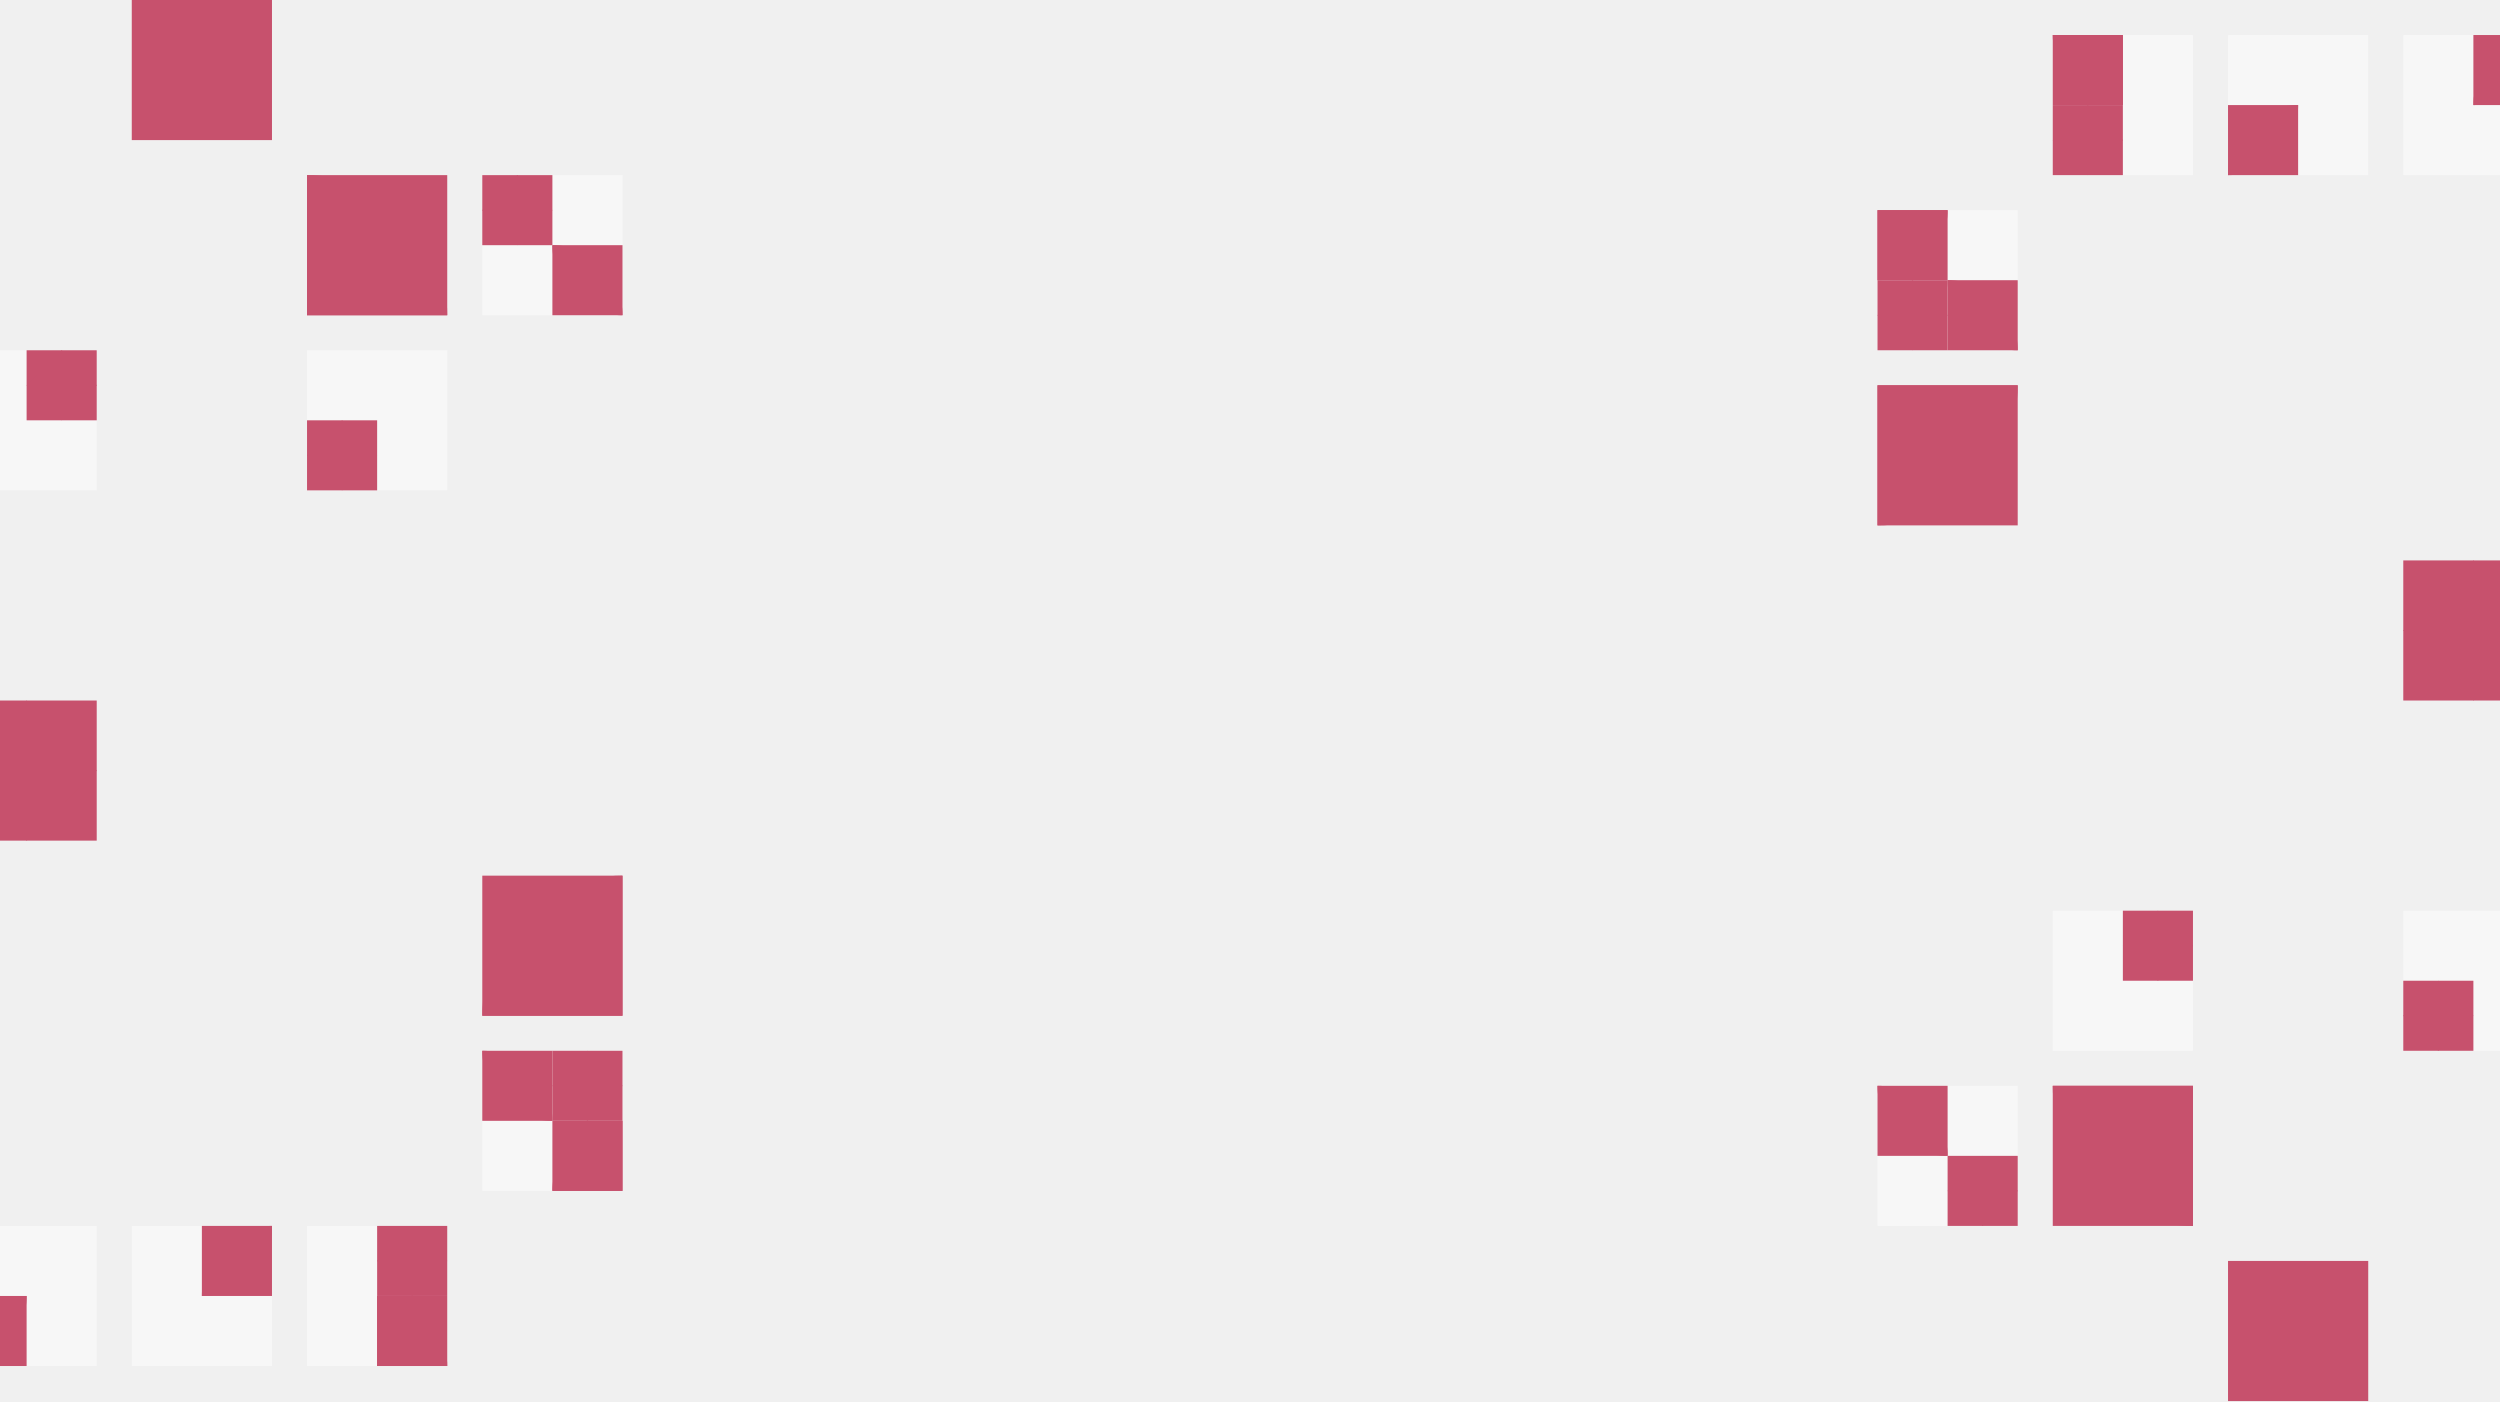
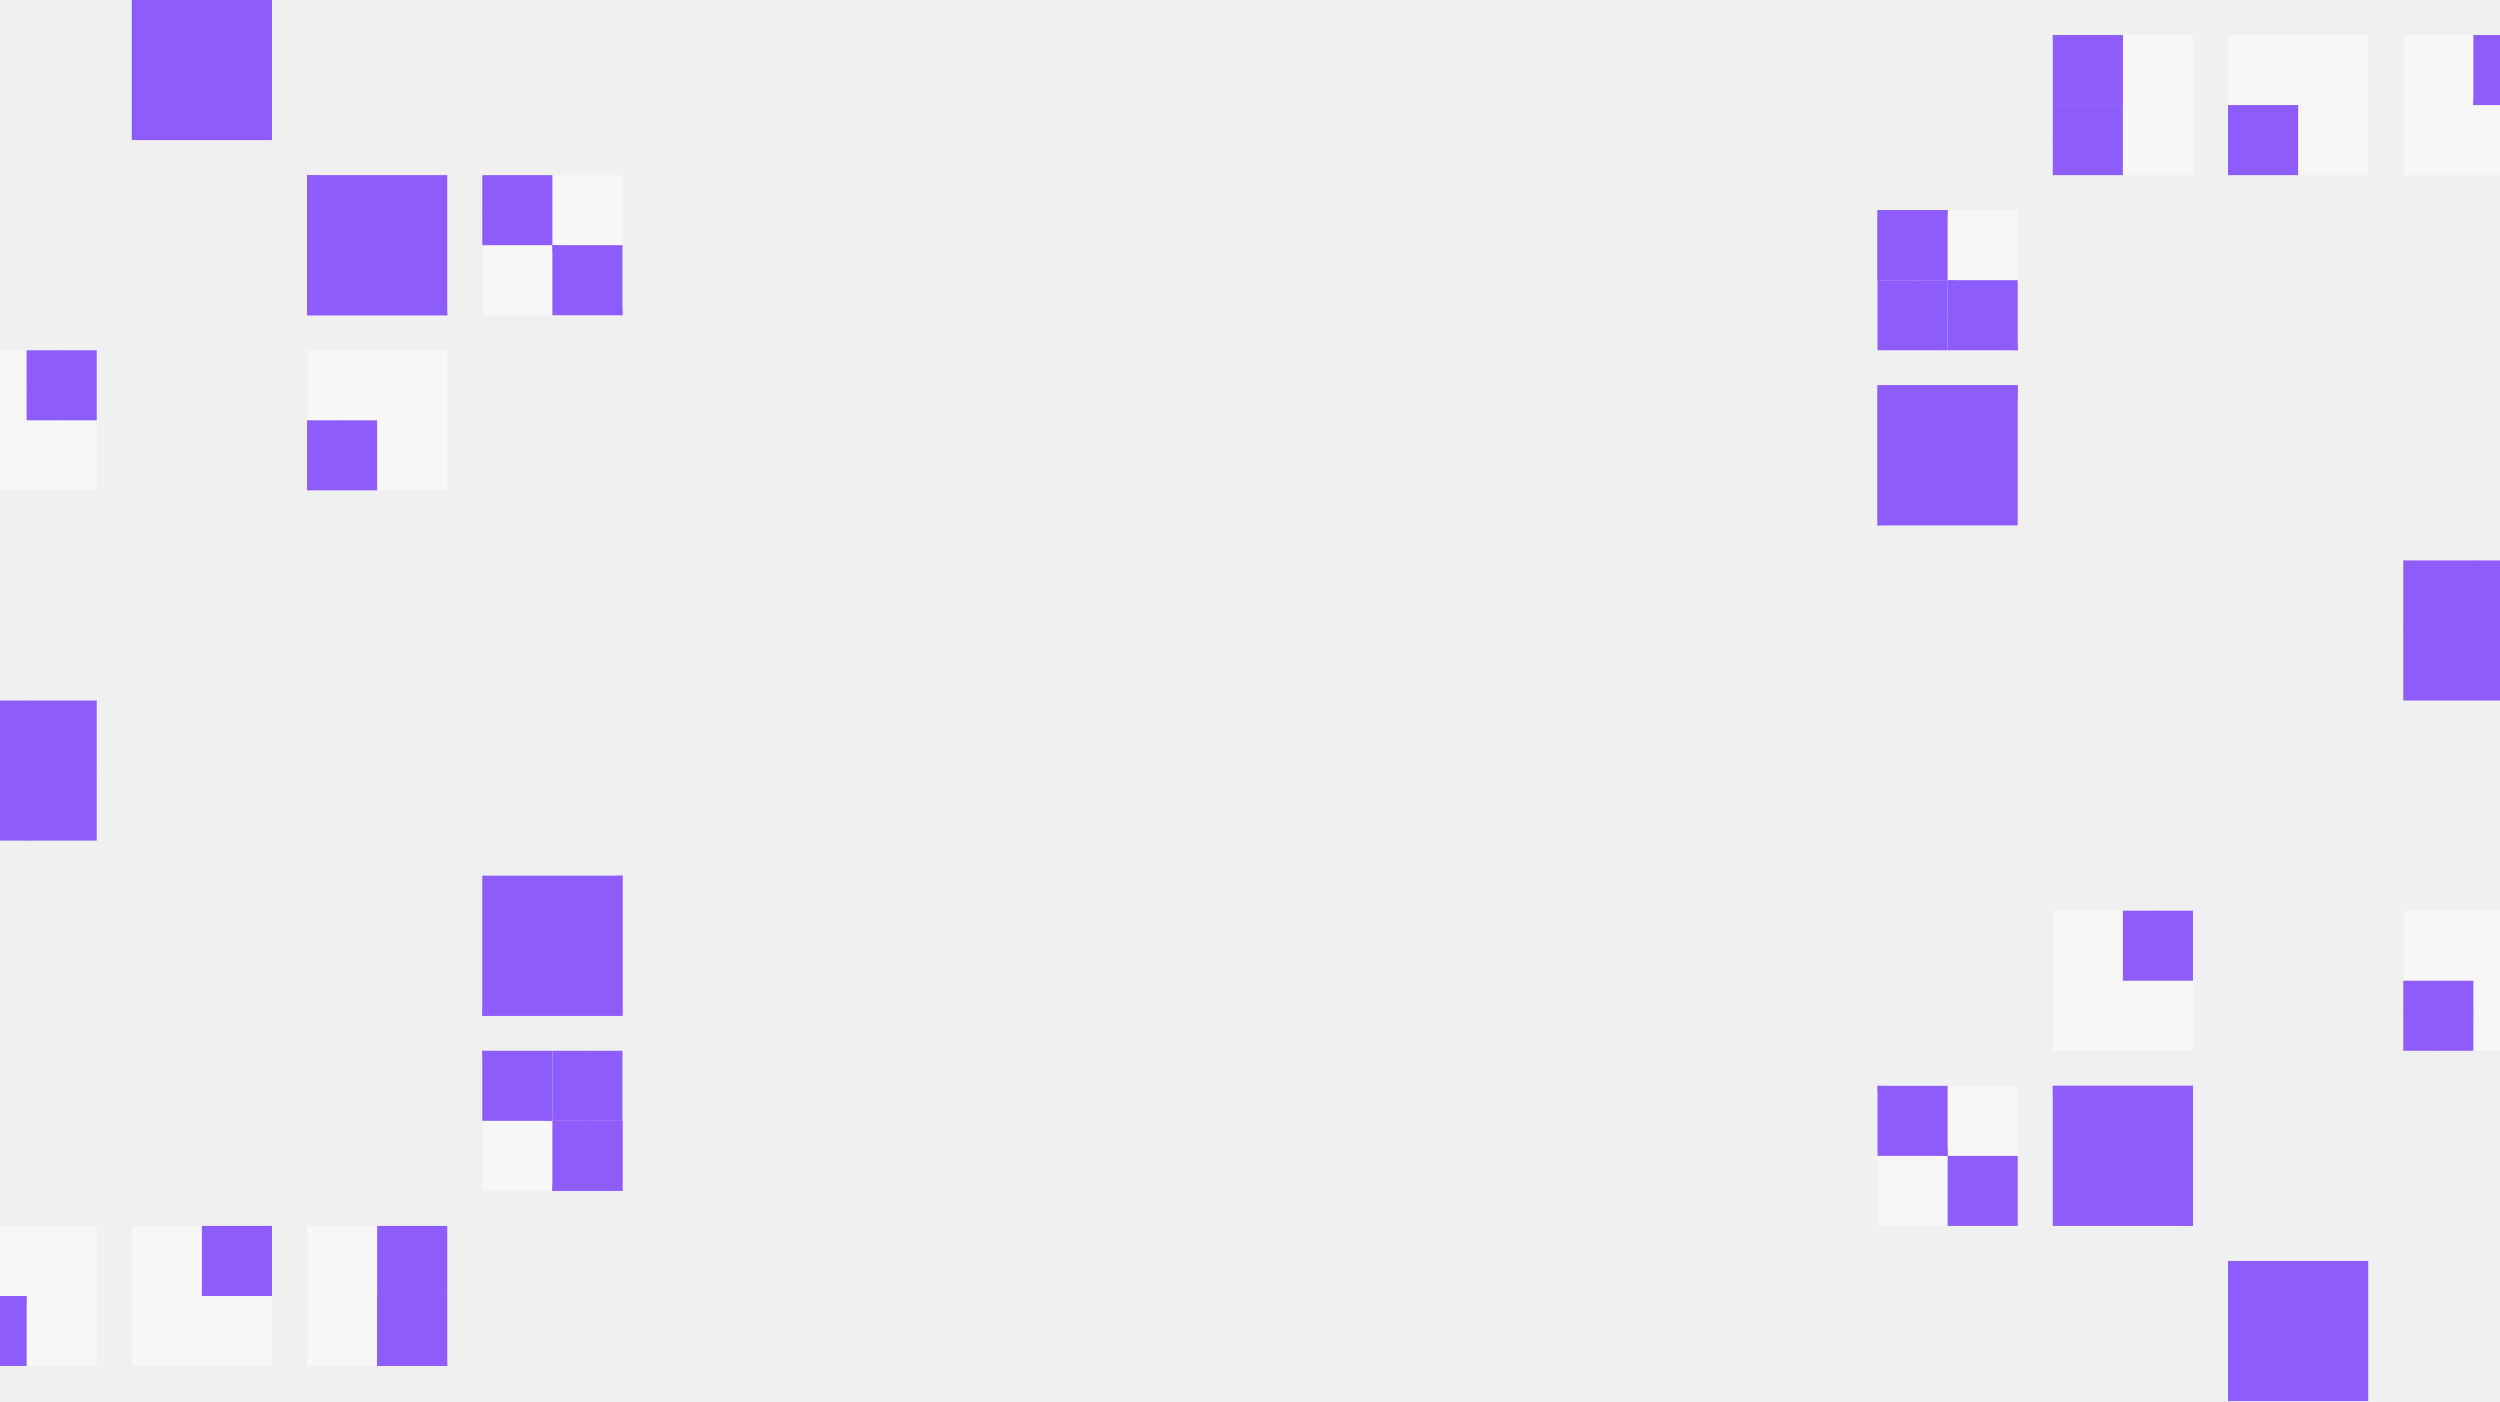
<svg xmlns="http://www.w3.org/2000/svg" width="1920" height="1076" viewBox="0 0 1920 1076" fill="none">
  <g clip-path="url(#clip0_33_3)">
    <path d="M235.8 1049.1L343.48 1049.1L343.48 941.5L235.8 941.5L235.8 1049.1Z" fill="#F7F7F7" />
-     <path d="M289.64 1049.1L343.48 1049.1L343.48 995.3L289.64 995.3L289.64 1049.1Z" fill="#C7516D" />
-     <path d="M343.48 1049.1C343.48 1034.83 337.808 1021.15 327.711 1011.06C317.614 1000.97 303.919 995.3 289.64 995.3L289.64 1049.1L343.48 1049.1Z" fill="#C7516D" />
-     <path d="M289.64 995.3L343.48 995.3L343.48 941.5L289.64 941.5L289.64 995.3Z" fill="#C7516D" />
-     <path d="M316.56 995.3L289.64 968.4L316.56 941.5L343.48 968.4L316.56 995.3Z" fill="#C7516D" />
+     <path d="M289.64 1049.1L343.48 1049.1L343.48 995.3L289.64 995.3L289.64 1049.1Z" fill="#8F5CFC" />
+     <path d="M343.48 1049.1C343.48 1034.83 337.808 1021.15 327.711 1011.06C317.614 1000.97 303.919 995.3 289.64 995.3L289.64 1049.1L343.48 1049.1Z" fill="#8F5CFC" />
+     <path d="M289.64 995.3L343.48 995.3L343.48 941.5L289.64 941.5L289.64 995.3Z" fill="#8F5CFC" />
+     <path d="M316.56 995.3L289.64 968.4L316.56 941.5L343.48 968.4L316.56 995.3Z" fill="#8F5CFC" />
    <path d="M101.2 1049.1L208.88 1049.1L208.88 941.5L101.2 941.5L101.2 1049.1Z" fill="#F7F7F7" />
-     <path d="M155.04 995.3L208.88 995.3L208.88 941.5L155.04 941.5L155.04 995.3Z" fill="#C7516D" />
-     <path d="M208.88 941.5C208.88 955.769 203.208 969.453 193.111 979.542C183.014 989.632 169.319 995.3 155.04 995.3L208.88 941.5C194.601 941.5 180.906 947.168 170.809 957.258C160.712 967.347 155.04 981.031 155.04 995.3" fill="#C7516D" />
+     <path d="M155.04 995.3L208.88 995.3L208.88 941.5L155.04 941.5L155.04 995.3Z" fill="#8F5CFC" />
+     <path d="M208.88 941.5C208.88 955.769 203.208 969.453 193.111 979.542C183.014 989.632 169.319 995.3 155.04 995.3L208.88 941.5C194.601 941.5 180.906 947.168 170.809 957.258C160.712 967.347 155.04 981.031 155.04 995.3" fill="#8F5CFC" />
    <path d="M-33.4 1049.1L74.28 1049.1L74.28 941.5L-33.4 941.5L-33.4 1049.1Z" fill="#F7F7F7" />
-     <path d="M-33.4 1049.1L20.44 1049.1L20.44 995.3L-33.4 995.3L-33.4 1049.1Z" fill="#C7516D" />
-     <path d="M20.44 995.3C20.44 1009.57 14.768 1023.25 4.671 1033.34C-5.426 1043.43 -19.121 1049.1 -33.4 1049.1L20.44 995.3C6.161 995.3 -7.534 1000.97 -17.631 1011.06C-27.728 1021.15 -33.4 1034.83 -33.4 1049.1" fill="#C7516D" />
+     <path d="M-33.4 1049.1L20.44 1049.1L20.44 995.3L-33.4 995.3L-33.4 1049.1Z" fill="#8F5CFC" />
+     <path d="M20.44 995.3C20.44 1009.57 14.768 1023.25 4.671 1033.34C-5.426 1043.43 -19.121 1049.1 -33.4 1049.1L20.44 995.3C6.161 995.3 -7.534 1000.97 -17.631 1011.06C-27.728 1021.15 -33.4 1034.83 -33.4 1049.1" fill="#8F5CFC" />
    <path d="M370.4 914.6L478.08 914.6L478.08 807L370.4 807L370.4 914.6Z" fill="#F7F7F7" />
-     <path d="M424.24 914.6L478.08 914.6L478.08 860.8L424.24 860.8L424.24 914.6Z" fill="#C7516D" />
-     <path d="M478.08 860.8C463.801 860.8 450.106 866.468 440.009 876.558C429.912 886.647 424.24 900.331 424.24 914.6L478.08 914.6L478.08 860.8Z" fill="#C7516D" />
-     <path d="M424.24 860.8L478.08 860.8L478.08 807L424.24 807L424.24 860.8Z" fill="#C7516D" />
-     <path d="M451.16 860.8L424.24 833.9L451.16 807L478.08 833.9L451.16 860.8Z" fill="#C7516D" />
-     <path d="M370.4 860.8L424.24 860.8L424.24 807L370.4 807L370.4 860.8Z" fill="#C7516D" />
-     <path d="M424.24 860.8C409.961 860.8 396.266 855.132 386.169 845.042C376.072 834.953 370.4 821.269 370.4 807L424.24 860.8C424.24 846.531 418.568 832.847 408.471 822.758C398.374 812.668 384.679 807 370.4 807" fill="#C7516D" />
-     <path d="M370.4 780.1L478.08 780.1L478.08 672.5L370.4 672.5L370.4 780.1Z" fill="#C7516D" />
-     <path d="M478.08 672.5C449.521 672.5 422.133 683.836 401.939 704.015C381.745 724.194 370.4 751.563 370.4 780.1L478.08 780.1L478.08 672.5Z" fill="#C7516D" />
-     <path d="M-33.4 645.6L74.28 645.6L74.28 538L-33.4 538L-33.4 645.6Z" fill="#C7516D" />
-     <path d="M20.44 645.6L-33.4 591.8L20.44 538L74.28 591.8L20.44 645.6Z" fill="#C7516D" />
+     <path d="M424.24 914.6L478.08 914.6L478.08 860.8L424.24 860.8L424.24 914.6Z" fill="#8F5CFC" />
+     <path d="M478.08 860.8C463.801 860.8 450.106 866.468 440.009 876.558C429.912 886.647 424.24 900.331 424.24 914.6L478.08 914.6L478.08 860.8Z" fill="#8F5CFC" />
+     <path d="M424.24 860.8L478.08 860.8L478.08 807L424.24 807L424.24 860.8Z" fill="#8F5CFC" />
+     <path d="M451.16 860.8L424.24 833.9L451.16 807L478.08 833.9L451.16 860.8Z" fill="#8F5CFC" />
+     <path d="M370.4 860.8L424.24 860.8L424.24 807L370.4 807L370.4 860.8Z" fill="#8F5CFC" />
+     <path d="M424.24 860.8C409.961 860.8 396.266 855.132 386.169 845.042C376.072 834.953 370.4 821.269 370.4 807L424.24 860.8C424.24 846.531 418.568 832.847 408.471 822.758C398.374 812.668 384.679 807 370.4 807" fill="#8F5CFC" />
+     <path d="M370.4 780.1L478.08 780.1L478.08 672.5L370.4 672.5L370.4 780.1Z" fill="#8F5CFC" />
+     <path d="M478.08 672.5C449.521 672.5 422.133 683.836 401.939 704.015C381.745 724.194 370.4 751.563 370.4 780.1L478.08 780.1L478.08 672.5Z" fill="#8F5CFC" />
+     <path d="M-33.4 645.6L74.28 645.6L74.28 538L-33.4 538L-33.4 645.6Z" fill="#8F5CFC" />
+     <path d="M20.44 645.6L-33.4 591.8L20.44 538L74.28 591.8L20.44 645.6Z" fill="#8F5CFC" />
    <path d="M235.8 376.6L343.48 376.6L343.48 269L235.8 269L235.8 376.6Z" fill="#F7F7F7" />
-     <path d="M235.8 376.6L289.64 376.6L289.64 322.8L235.8 322.8L235.8 376.6Z" fill="#C7516D" />
-     <path d="M262.72 376.6L235.8 349.7L262.72 322.8L289.64 349.7L262.72 376.6Z" fill="#C7516D" />
+     <path d="M235.8 376.6L289.64 376.6L289.64 322.8L235.8 322.8L235.8 376.6Z" fill="#8F5CFC" />
+     <path d="M262.72 376.6L235.8 349.7L262.72 322.8L289.64 349.7L262.72 376.6Z" fill="#8F5CFC" />
    <path d="M-33.4 376.6L74.28 376.6L74.28 269L-33.4 269L-33.4 376.6Z" fill="#F7F7F7" />
-     <path d="M20.44 322.8L74.28 322.8L74.28 269L20.44 269L20.44 322.8Z" fill="#C7516D" />
-     <path d="M47.36 322.8L20.44 295.9L47.36 269L74.28 295.9L47.36 322.8Z" fill="#C7516D" />
+     <path d="M20.44 322.8L74.28 322.8L74.28 269L20.44 269L20.44 322.8Z" fill="#8F5CFC" />
+     <path d="M47.36 322.8L20.44 295.9L47.36 269L74.28 295.9L47.36 322.8Z" fill="#8F5CFC" />
    <path d="M370.4 242.1L478.08 242.1L478.08 134.5L370.4 134.5L370.4 242.1Z" fill="#F7F7F7" />
-     <path d="M424.24 242.1L478.08 242.1L478.08 188.3L424.24 188.3L424.24 242.1Z" fill="#C7516D" />
-     <path d="M478.08 242.1C463.801 242.1 450.106 236.432 440.009 226.342C429.912 216.253 424.24 202.569 424.24 188.3L478.08 242.1C478.08 227.831 472.408 214.147 462.311 204.058C452.214 193.968 438.519 188.3 424.24 188.3" fill="#C7516D" />
-     <path d="M370.4 188.3L424.24 188.3L424.24 134.5L370.4 134.5L370.4 188.3Z" fill="#C7516D" />
-     <path d="M397.32 188.3L370.4 161.4L397.32 134.5L424.24 161.4L397.32 188.3Z" fill="#C7516D" />
-     <path d="M235.8 242.1L343.48 242.1L343.48 134.5L235.8 134.5L235.8 242.1Z" fill="#C7516D" />
-     <path d="M343.48 242.1C343.48 213.563 332.135 186.194 311.941 166.015C291.747 145.836 264.359 134.5 235.8 134.5L235.8 242.1L343.48 242.1Z" fill="#C7516D" />
-     <path d="M101.2 107.6L208.88 107.6L208.88 -0L101.2 -0L101.2 107.6Z" fill="#C7516D" />
+     <path d="M424.24 242.1L478.08 242.1L478.08 188.3L424.24 188.3L424.24 242.1Z" fill="#8F5CFC" />
+     <path d="M478.08 242.1C463.801 242.1 450.106 236.432 440.009 226.342C429.912 216.253 424.24 202.569 424.24 188.3L478.08 242.1C478.08 227.831 472.408 214.147 462.311 204.058C452.214 193.968 438.519 188.3 424.24 188.3" fill="#8F5CFC" />
+     <path d="M370.4 188.3L424.24 188.3L424.24 134.5L370.4 134.5L370.4 188.3Z" fill="#8F5CFC" />
+     <path d="M397.32 188.3L370.4 161.4L397.32 134.5L424.24 161.4L397.32 188.3Z" fill="#8F5CFC" />
+     <path d="M235.8 242.1L343.48 242.1L343.48 134.5L235.8 134.5L235.8 242.1Z" fill="#8F5CFC" />
+     <path d="M343.48 242.1C343.48 213.563 332.135 186.194 311.941 166.015C291.747 145.836 264.359 134.5 235.8 134.5L235.8 242.1L343.48 242.1Z" fill="#8F5CFC" />
+     <path d="M101.2 107.6L208.88 107.6L208.88 -0L101.2 -0L101.2 107.6Z" fill="#8F5CFC" />
  </g>
  <g clip-path="url(#clip1_33_3)">
    <path d="M1684.2 26.9L1576.52 26.9L1576.52 134.5L1684.2 134.5L1684.2 26.9Z" fill="#F7F7F7" />
-     <path d="M1630.36 26.9L1576.52 26.9L1576.52 80.7L1630.36 80.7L1630.36 26.9Z" fill="#C7516D" />
-     <path d="M1576.52 26.9C1576.52 41.169 1582.19 54.853 1592.29 64.942C1602.39 75.032 1616.08 80.7 1630.36 80.7L1630.36 26.9L1576.52 26.9Z" fill="#C7516D" />
-     <path d="M1630.36 80.7L1576.52 80.7L1576.52 134.5L1630.36 134.5L1630.36 80.7Z" fill="#C7516D" />
-     <path d="M1603.44 80.7L1630.36 107.6L1603.44 134.5L1576.52 107.6L1603.44 80.7Z" fill="#C7516D" />
+     <path d="M1630.36 26.9L1576.52 26.9L1576.52 80.7L1630.36 80.7L1630.36 26.9Z" fill="#8F5CFC" />
+     <path d="M1576.52 26.9C1576.52 41.169 1582.19 54.853 1592.29 64.942C1602.39 75.032 1616.08 80.7 1630.36 80.7L1630.36 26.9L1576.52 26.9Z" fill="#8F5CFC" />
+     <path d="M1630.36 80.7L1576.52 80.7L1576.52 134.5L1630.36 134.5L1630.36 80.7Z" fill="#8F5CFC" />
+     <path d="M1603.44 80.7L1630.36 107.6L1603.44 134.5L1576.52 107.6L1603.44 80.7Z" fill="#8F5CFC" />
    <path d="M1818.8 26.9L1711.12 26.9L1711.12 134.5L1818.8 134.5L1818.8 26.9Z" fill="#F7F7F7" />
-     <path d="M1764.96 80.7L1711.12 80.7L1711.12 134.5L1764.96 134.5L1764.96 80.7Z" fill="#C7516D" />
-     <path d="M1711.12 134.5C1711.12 120.231 1716.79 106.547 1726.89 96.458C1736.99 86.368 1750.68 80.7 1764.96 80.7L1711.12 134.5C1725.4 134.5 1739.09 128.832 1749.19 118.742C1759.29 108.653 1764.96 94.969 1764.96 80.7" fill="#C7516D" />
+     <path d="M1764.96 80.7L1711.12 80.7L1711.12 134.5L1764.96 134.5L1764.96 80.7Z" fill="#8F5CFC" />
+     <path d="M1711.12 134.5C1711.12 120.231 1716.79 106.547 1726.89 96.458C1736.99 86.368 1750.68 80.7 1764.96 80.7L1711.12 134.5C1725.4 134.5 1739.09 128.832 1749.19 118.742C1759.29 108.653 1764.96 94.969 1764.96 80.7" fill="#8F5CFC" />
    <path d="M1953.4 26.9L1845.72 26.9L1845.72 134.5L1953.4 134.5L1953.4 26.9Z" fill="#F7F7F7" />
-     <path d="M1953.4 26.9L1899.56 26.9L1899.56 80.7L1953.4 80.7L1953.4 26.9Z" fill="#C7516D" />
-     <path d="M1899.56 80.7C1899.56 66.431 1905.23 52.747 1915.33 42.658C1925.43 32.568 1939.12 26.9 1953.4 26.9L1899.56 80.7C1913.84 80.7 1927.53 75.032 1937.63 64.942C1947.73 54.853 1953.4 41.169 1953.4 26.9" fill="#C7516D" />
+     <path d="M1953.4 26.9L1899.56 26.9L1899.56 80.7L1953.4 80.7L1953.4 26.9Z" fill="#8F5CFC" />
+     <path d="M1899.56 80.7C1899.56 66.431 1905.23 52.747 1915.33 42.658C1925.43 32.568 1939.12 26.9 1953.4 26.9L1899.56 80.7C1913.84 80.7 1927.53 75.032 1937.63 64.942C1947.73 54.853 1953.4 41.169 1953.4 26.9" fill="#8F5CFC" />
    <path d="M1549.6 161.4L1441.92 161.4L1441.92 269L1549.6 269L1549.6 161.4Z" fill="#F7F7F7" />
-     <path d="M1495.76 161.4L1441.92 161.4L1441.92 215.2L1495.76 215.2L1495.76 161.4Z" fill="#C7516D" />
-     <path d="M1441.92 215.2C1456.2 215.2 1469.89 209.532 1479.99 199.442C1490.09 189.353 1495.76 175.669 1495.76 161.4L1441.92 161.4L1441.92 215.2Z" fill="#C7516D" />
-     <path d="M1495.76 215.2L1441.92 215.2L1441.92 269L1495.76 269L1495.76 215.2Z" fill="#C7516D" />
-     <path d="M1468.84 215.2L1495.76 242.1L1468.84 269L1441.92 242.1L1468.84 215.2Z" fill="#C7516D" />
-     <path d="M1549.6 215.2L1495.76 215.2L1495.76 269L1549.6 269L1549.6 215.2Z" fill="#C7516D" />
-     <path d="M1495.76 215.2C1510.04 215.2 1523.73 220.868 1533.83 230.958C1543.93 241.047 1549.6 254.731 1549.6 269L1495.76 215.2C1495.76 229.469 1501.43 243.153 1511.53 253.242C1521.63 263.332 1535.32 269 1549.6 269" fill="#C7516D" />
-     <path d="M1549.6 295.9L1441.92 295.9L1441.92 403.5L1549.6 403.5L1549.6 295.9Z" fill="#C7516D" />
-     <path d="M1441.92 403.5C1470.48 403.5 1497.87 392.164 1518.06 371.985C1538.26 351.806 1549.6 324.437 1549.6 295.9L1441.92 295.9L1441.92 403.5Z" fill="#C7516D" />
-     <path d="M1953.4 430.4L1845.72 430.4L1845.72 538L1953.4 538L1953.4 430.4Z" fill="#C7516D" />
-     <path d="M1899.56 430.4L1953.4 484.2L1899.56 538L1845.72 484.2L1899.56 430.4Z" fill="#C7516D" />
+     <path d="M1495.76 161.4L1441.92 161.4L1441.92 215.2L1495.76 215.2L1495.76 161.4Z" fill="#8F5CFC" />
+     <path d="M1441.92 215.2C1456.2 215.2 1469.89 209.532 1479.99 199.442C1490.09 189.353 1495.76 175.669 1495.76 161.4L1441.92 161.4L1441.92 215.2Z" fill="#8F5CFC" />
+     <path d="M1495.76 215.2L1441.92 215.2L1441.92 269L1495.76 269L1495.76 215.2Z" fill="#8F5CFC" />
+     <path d="M1468.84 215.2L1495.76 242.1L1468.84 269L1441.92 242.1L1468.84 215.2Z" fill="#8F5CFC" />
+     <path d="M1549.6 215.2L1495.76 215.2L1495.76 269L1549.6 269L1549.6 215.2Z" fill="#8F5CFC" />
+     <path d="M1495.76 215.2C1510.04 215.2 1523.73 220.868 1533.83 230.958C1543.93 241.047 1549.6 254.731 1549.6 269L1495.76 215.2C1495.76 229.469 1501.43 243.153 1511.53 253.242C1521.63 263.332 1535.32 269 1549.6 269" fill="#8F5CFC" />
+     <path d="M1549.6 295.9L1441.92 295.9L1441.92 403.5L1549.6 403.5L1549.6 295.9Z" fill="#8F5CFC" />
+     <path d="M1441.92 403.5C1470.48 403.5 1497.87 392.164 1518.06 371.985C1538.26 351.806 1549.6 324.437 1549.6 295.9L1441.92 295.9L1441.92 403.5Z" fill="#8F5CFC" />
+     <path d="M1953.4 430.4L1845.72 430.4L1845.72 538L1953.4 538L1953.4 430.4Z" fill="#8F5CFC" />
+     <path d="M1899.56 430.4L1953.4 484.2L1899.56 538L1845.72 484.2L1899.56 430.4Z" fill="#8F5CFC" />
    <path d="M1684.2 699.4L1576.52 699.4L1576.52 807L1684.2 807L1684.2 699.4Z" fill="#F7F7F7" />
-     <path d="M1684.2 699.4L1630.36 699.4L1630.36 753.2L1684.2 753.2L1684.2 699.4Z" fill="#C7516D" />
-     <path d="M1657.28 699.4L1684.2 726.3L1657.28 753.2L1630.36 726.3L1657.28 699.4Z" fill="#C7516D" />
+     <path d="M1684.2 699.4L1630.36 699.4L1630.36 753.2L1684.2 753.2L1684.2 699.4Z" fill="#8F5CFC" />
+     <path d="M1657.28 699.4L1684.2 726.3L1657.28 753.2L1630.36 726.3L1657.28 699.4Z" fill="#8F5CFC" />
    <path d="M1953.4 699.4L1845.72 699.4L1845.72 807L1953.4 807L1953.4 699.4Z" fill="#F7F7F7" />
-     <path d="M1899.56 753.2L1845.72 753.2L1845.72 807L1899.56 807L1899.56 753.2Z" fill="#C7516D" />
-     <path d="M1872.64 753.2L1899.56 780.1L1872.64 807L1845.72 780.1L1872.64 753.2Z" fill="#C7516D" />
+     <path d="M1899.56 753.2L1845.72 753.2L1845.72 807L1899.56 807L1899.56 753.2Z" fill="#8F5CFC" />
+     <path d="M1872.64 753.2L1899.56 780.1L1872.64 807L1845.72 780.1L1872.64 753.2Z" fill="#8F5CFC" />
    <path d="M1549.6 833.9L1441.92 833.9L1441.92 941.5L1549.6 941.5L1549.6 833.9Z" fill="#F7F7F7" />
-     <path d="M1495.76 833.9L1441.92 833.9L1441.92 887.7L1495.76 887.7L1495.76 833.9Z" fill="#C7516D" />
-     <path d="M1441.92 833.9C1456.2 833.9 1469.89 839.568 1479.99 849.658C1490.09 859.747 1495.76 873.431 1495.76 887.7L1441.92 833.9C1441.92 848.169 1447.59 861.853 1457.69 871.942C1467.79 882.032 1481.48 887.7 1495.76 887.7" fill="#C7516D" />
-     <path d="M1549.6 887.7L1495.76 887.7L1495.76 941.5L1549.6 941.5L1549.6 887.7Z" fill="#C7516D" />
-     <path d="M1522.68 887.7L1549.6 914.6L1522.68 941.5L1495.76 914.6L1522.68 887.7Z" fill="#C7516D" />
-     <path d="M1684.2 833.9L1576.52 833.9L1576.52 941.5L1684.2 941.5L1684.2 833.9Z" fill="#C7516D" />
-     <path d="M1576.52 833.9C1576.52 862.437 1587.86 889.806 1608.06 909.985C1628.25 930.164 1655.64 941.5 1684.2 941.5L1684.2 833.9L1576.52 833.9Z" fill="#C7516D" />
-     <path d="M1818.8 968.4L1711.12 968.4L1711.12 1076L1818.8 1076L1818.8 968.4Z" fill="#C7516D" />
+     <path d="M1495.76 833.9L1441.92 833.9L1441.92 887.7L1495.76 887.7L1495.76 833.9Z" fill="#8F5CFC" />
+     <path d="M1441.92 833.9C1456.2 833.9 1469.89 839.568 1479.99 849.658C1490.09 859.747 1495.76 873.431 1495.76 887.7L1441.92 833.9C1441.92 848.169 1447.59 861.853 1457.69 871.942C1467.79 882.032 1481.48 887.7 1495.76 887.7" fill="#8F5CFC" />
+     <path d="M1549.6 887.7L1495.76 887.7L1495.76 941.5L1549.6 941.5L1549.6 887.7Z" fill="#8F5CFC" />
+     <path d="M1522.68 887.7L1549.6 914.6L1522.68 941.5L1495.76 914.6L1522.68 887.7Z" fill="#8F5CFC" />
+     <path d="M1684.2 833.9L1576.52 833.9L1576.52 941.5L1684.2 941.5L1684.2 833.9Z" fill="#8F5CFC" />
+     <path d="M1576.52 833.9C1576.52 862.437 1587.86 889.806 1608.06 909.985C1628.25 930.164 1655.64 941.5 1684.2 941.5L1684.2 833.9L1576.52 833.9Z" fill="#8F5CFC" />
+     <path d="M1818.8 968.4L1711.12 968.4L1711.12 1076L1818.8 1076L1818.8 968.4Z" fill="#8F5CFC" />
  </g>
  <defs>
    <clipPath id="clip0_33_3">
      <rect width="673" height="1076" fill="white" transform="translate(505 1076) rotate(-180)" />
    </clipPath>
    <clipPath id="clip1_33_3">
      <rect width="673" height="1076" fill="white" transform="translate(1415)" />
    </clipPath>
  </defs>
</svg>
